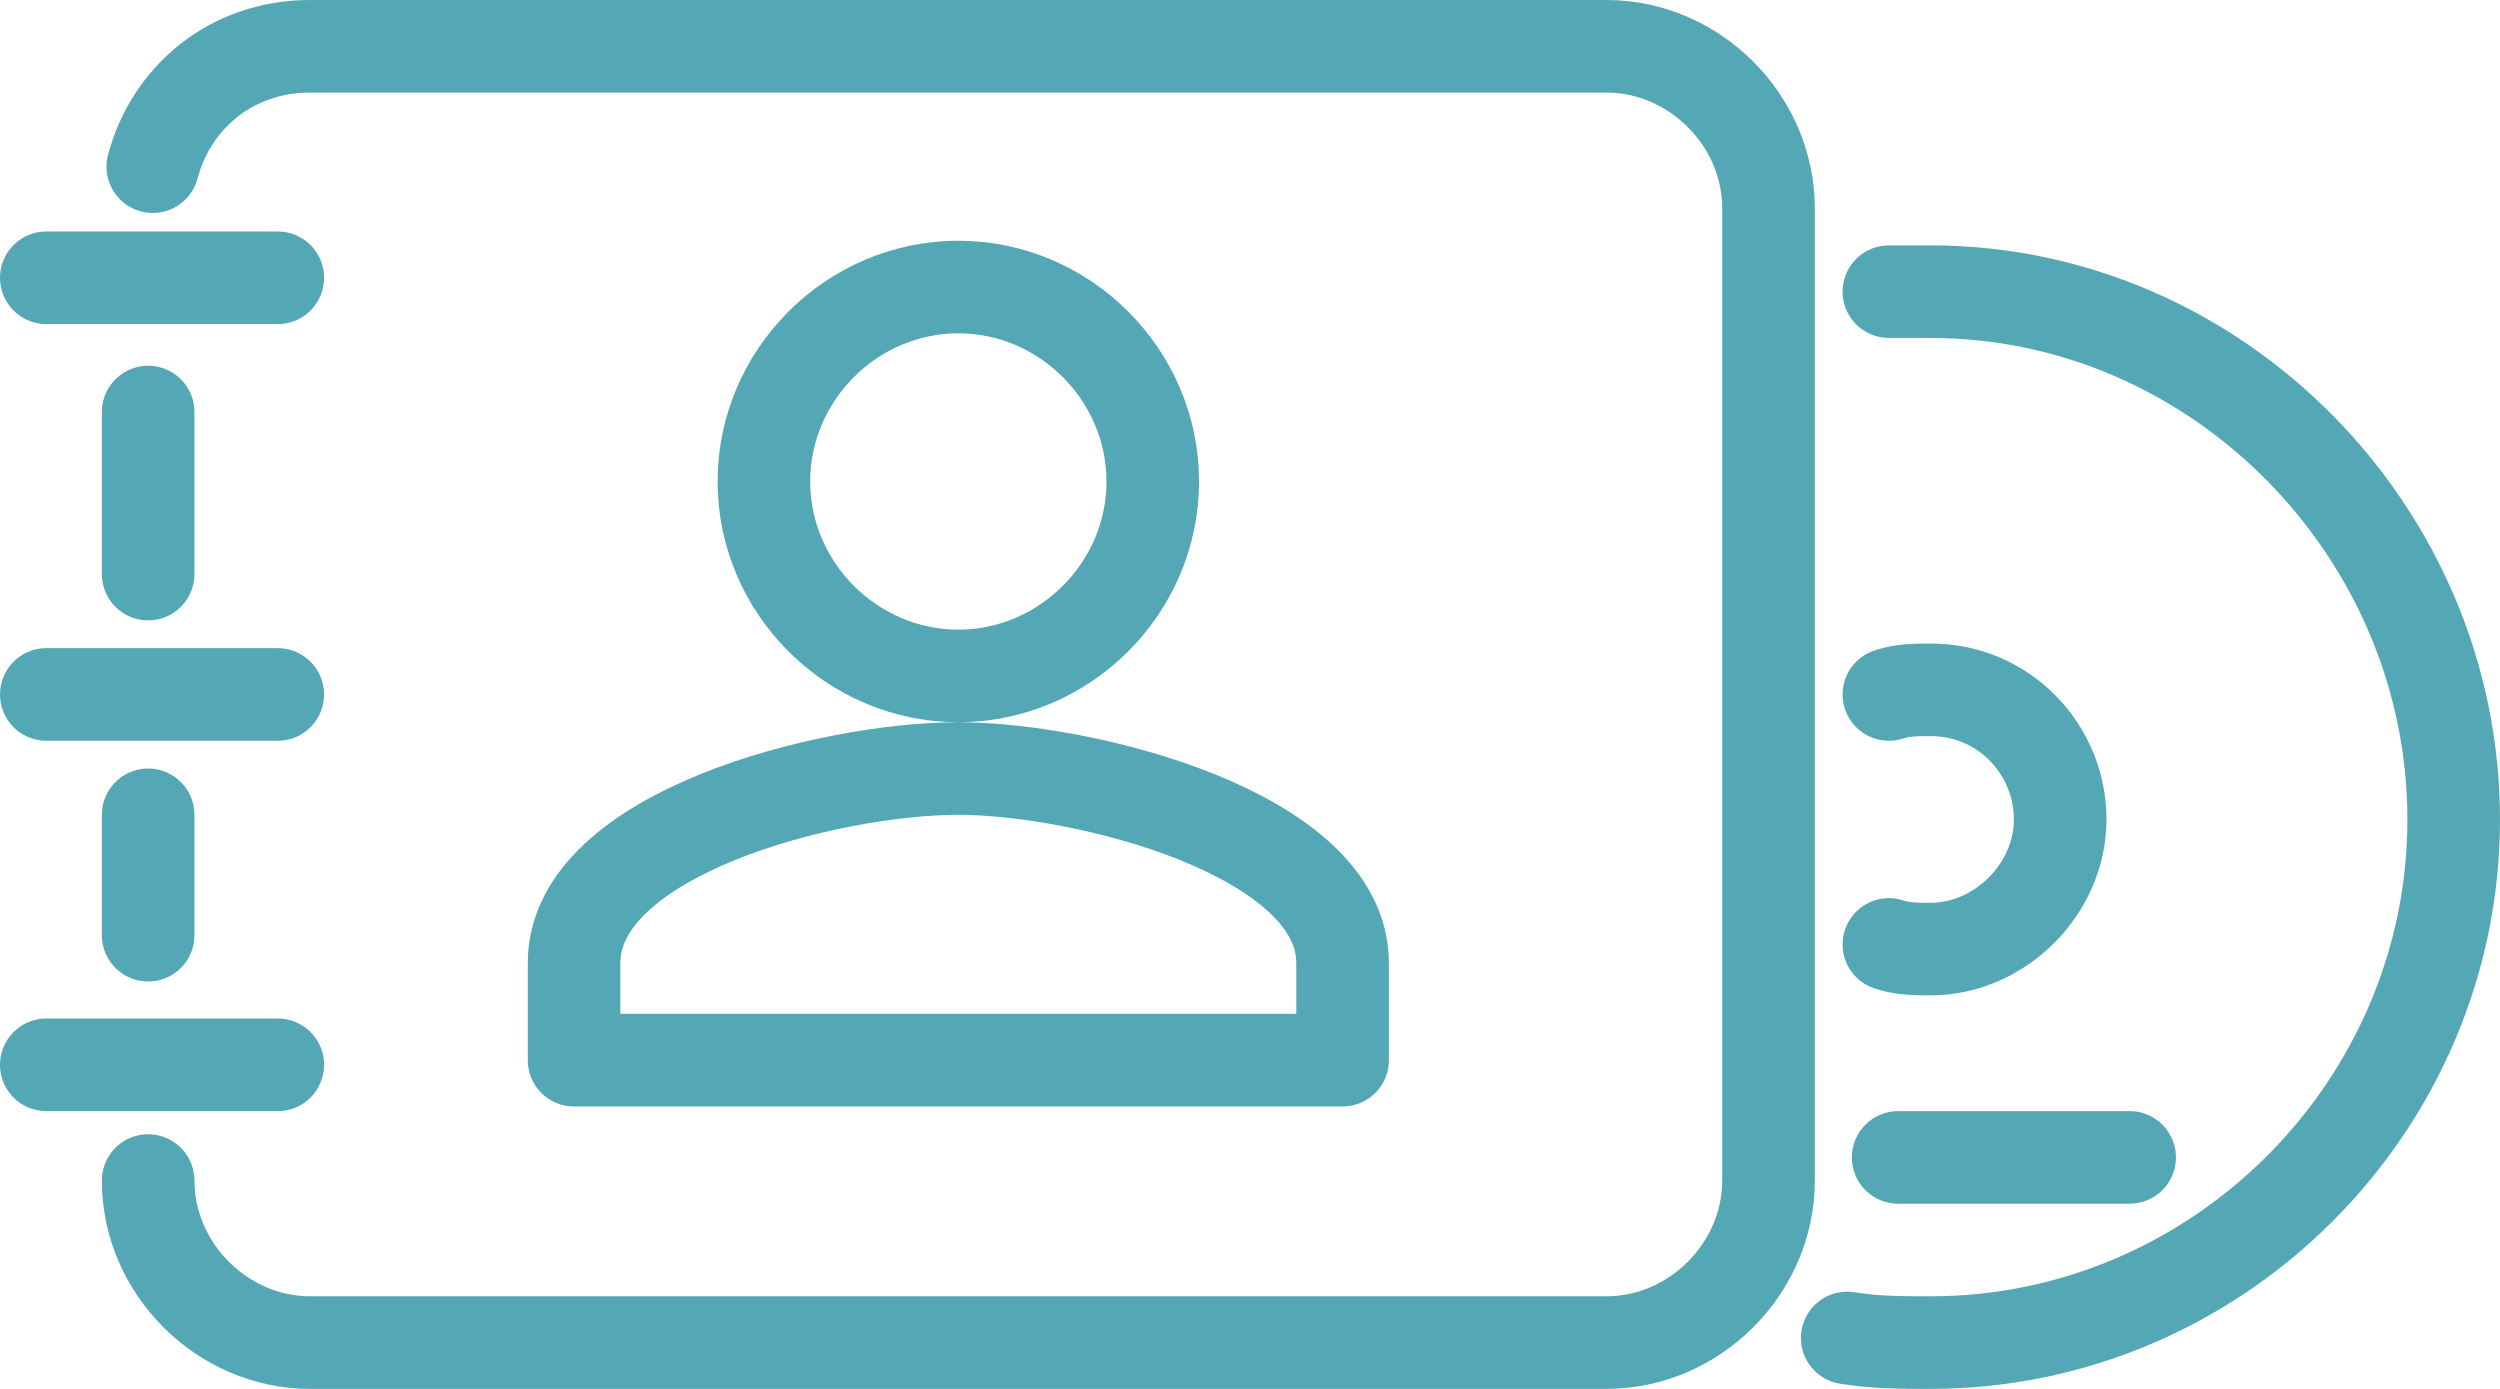
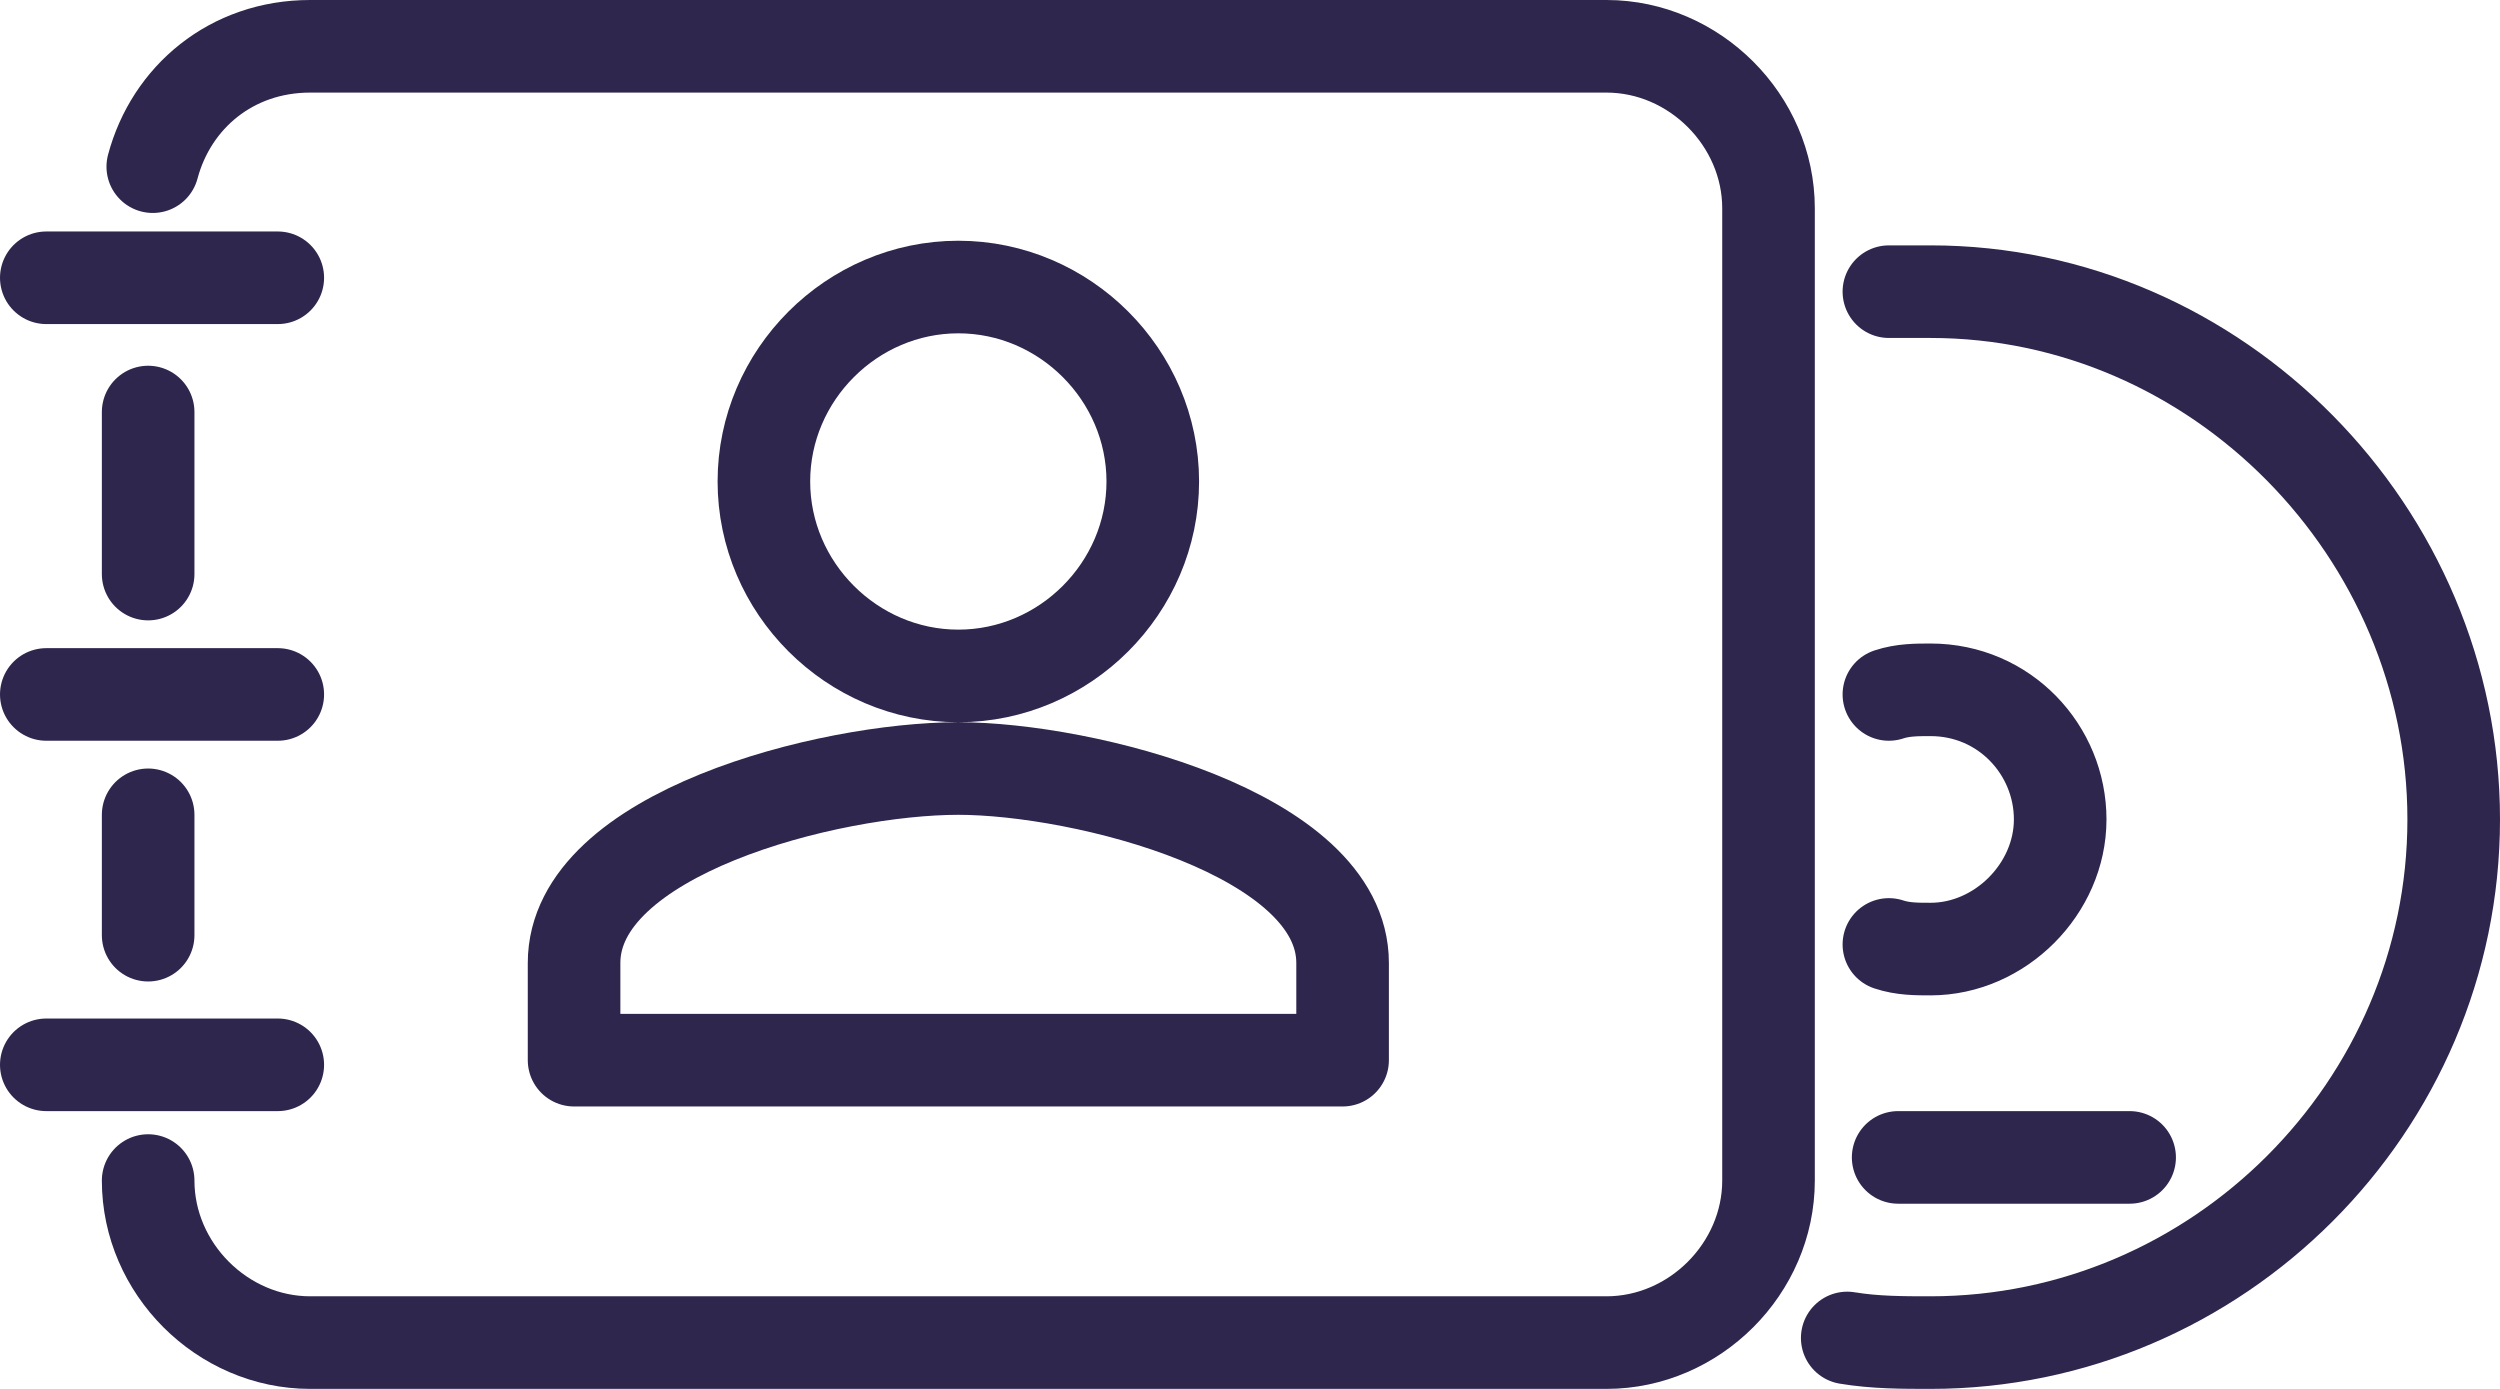
- <svg xmlns="http://www.w3.org/2000/svg" version="1.1" id="Ebene_1" x="0px" y="0px" width="54px" height="30px" viewBox="0 0 54 30" style="enable-background:new 0 0 54 30;" xml:space="preserve">
+ <svg xmlns="http://www.w3.org/2000/svg" version="1.1" id="Ebene_1" x="0px" y="0px" viewBox="0 0 54 30" style="enable-background:new 0 0 54 30;" xml:space="preserve">
  <style type="text/css">
- 
- 	.st0{fill:none;stroke:#54A8B6;stroke-width:2;stroke-linecap:round;stroke-linejoin:round;stroke-miterlimit:10;}
- 	.st1{fill:none;stroke:#54A8B6;stroke-width:2;stroke-linejoin:round;stroke-miterlimit:10;}
- 	.st2{fill:none;stroke:#54A8B6;stroke-width:2;stroke-linecap:round;stroke-miterlimit:10;}
- 
+ 	.st0{fill:none;stroke:#2E264D;stroke-width:2;stroke-linejoin:round;stroke-miterlimit:10;}
+ 	.st1{fill:none;stroke:#2E264D;stroke-width:2;stroke-linecap:round;stroke-miterlimit:10;}
+ 	.st2{fill:none;stroke:#2E264D;stroke-width:2;stroke-linecap:round;stroke-linejoin:round;stroke-miterlimit:10;}
</style>
  <g>
-     <path class="st1" d="M20.7,14.6c2.3,0,4.2-1.9,4.2-4.2c0-2.3-1.9-4.2-4.2-4.2s-4.2,1.9-4.2,4.2C16.5,12.7,18.4,14.6,20.7,14.6z    M20.7,16.6c-2.8,0-8.3,1.4-8.3,4.2v2.1H29v-2.1C29,18,23.4,16.6,20.7,16.6z" />
-     <path class="st2" d="M3.2,17.6v2.6 M3.2,8.9v3.5 M3.2,25.5c0,1.9,1.6,3.5,3.5,3.5h28c1.9,0,3.5-1.6,3.5-3.5v-21   c0-1.9-1.6-3.5-3.5-3.5h-28C5,1,3.7,2.1,3.3,3.6" />
+     <path class="st0" d="M20.7,14.6c2.3,0,4.2-1.9,4.2-4.2S23,6.2,20.7,6.2s-4.2,1.9-4.2,4.2S18.4,14.6,20.7,14.6z M20.7,16.6   c-2.8,0-8.3,1.4-8.3,4.2v2.1H29v-2.1C29,18,23.4,16.6,20.7,16.6z" />
+     <path class="st1" d="M3.2,17.6v2.6 M3.2,8.9v3.5 M3.2,25.5c0,1.9,1.6,3.5,3.5,3.5h28c1.9,0,3.5-1.6,3.5-3.5v-21   c0-1.9-1.6-3.5-3.5-3.5h-28C5,1,3.7,2.1,3.3,3.6" />
    <g>
-       <line class="st0" x1="1" y1="6" x2="6" y2="6" />
-       <line class="st0" x1="1" y1="23" x2="6" y2="23" />
-       <line class="st0" x1="1" y1="15" x2="6" y2="15" />
+       <line class="st2" x1="1" y1="6" x2="6" y2="6" />
+       <line class="st2" x1="1" y1="23" x2="6" y2="23" />
+       <line class="st2" x1="1" y1="15" x2="6" y2="15" />
    </g>
    <g>
-       <line class="st0" x1="41" y1="25" x2="46" y2="25" />
-       <path class="st2" d="M39.9,28.9c0.6,0.1,1.2,0.1,1.8,0.1C47.9,29,53,23.9,53,17.7S47.9,6.3,41.7,6.3c-0.3,0-0.6,0-0.9,0 M40.8,15    c0.3-0.1,0.6-0.1,0.9-0.1c1.6,0,2.8,1.3,2.8,2.8s-1.3,2.8-2.8,2.8c-0.3,0-0.6,0-0.9-0.1" />
+       <line class="st2" x1="41" y1="25" x2="46" y2="25" />
+       <path class="st1" d="M39.9,28.9c0.6,0.1,1.2,0.1,1.8,0.1C47.9,29,53,23.9,53,17.7S47.9,6.3,41.7,6.3c-0.3,0-0.6,0-0.9,0 M40.8,15    c0.3-0.1,0.6-0.1,0.9-0.1c1.6,0,2.8,1.3,2.8,2.8s-1.3,2.8-2.8,2.8c-0.3,0-0.6,0-0.9-0.1" />
    </g>
  </g>
</svg>
